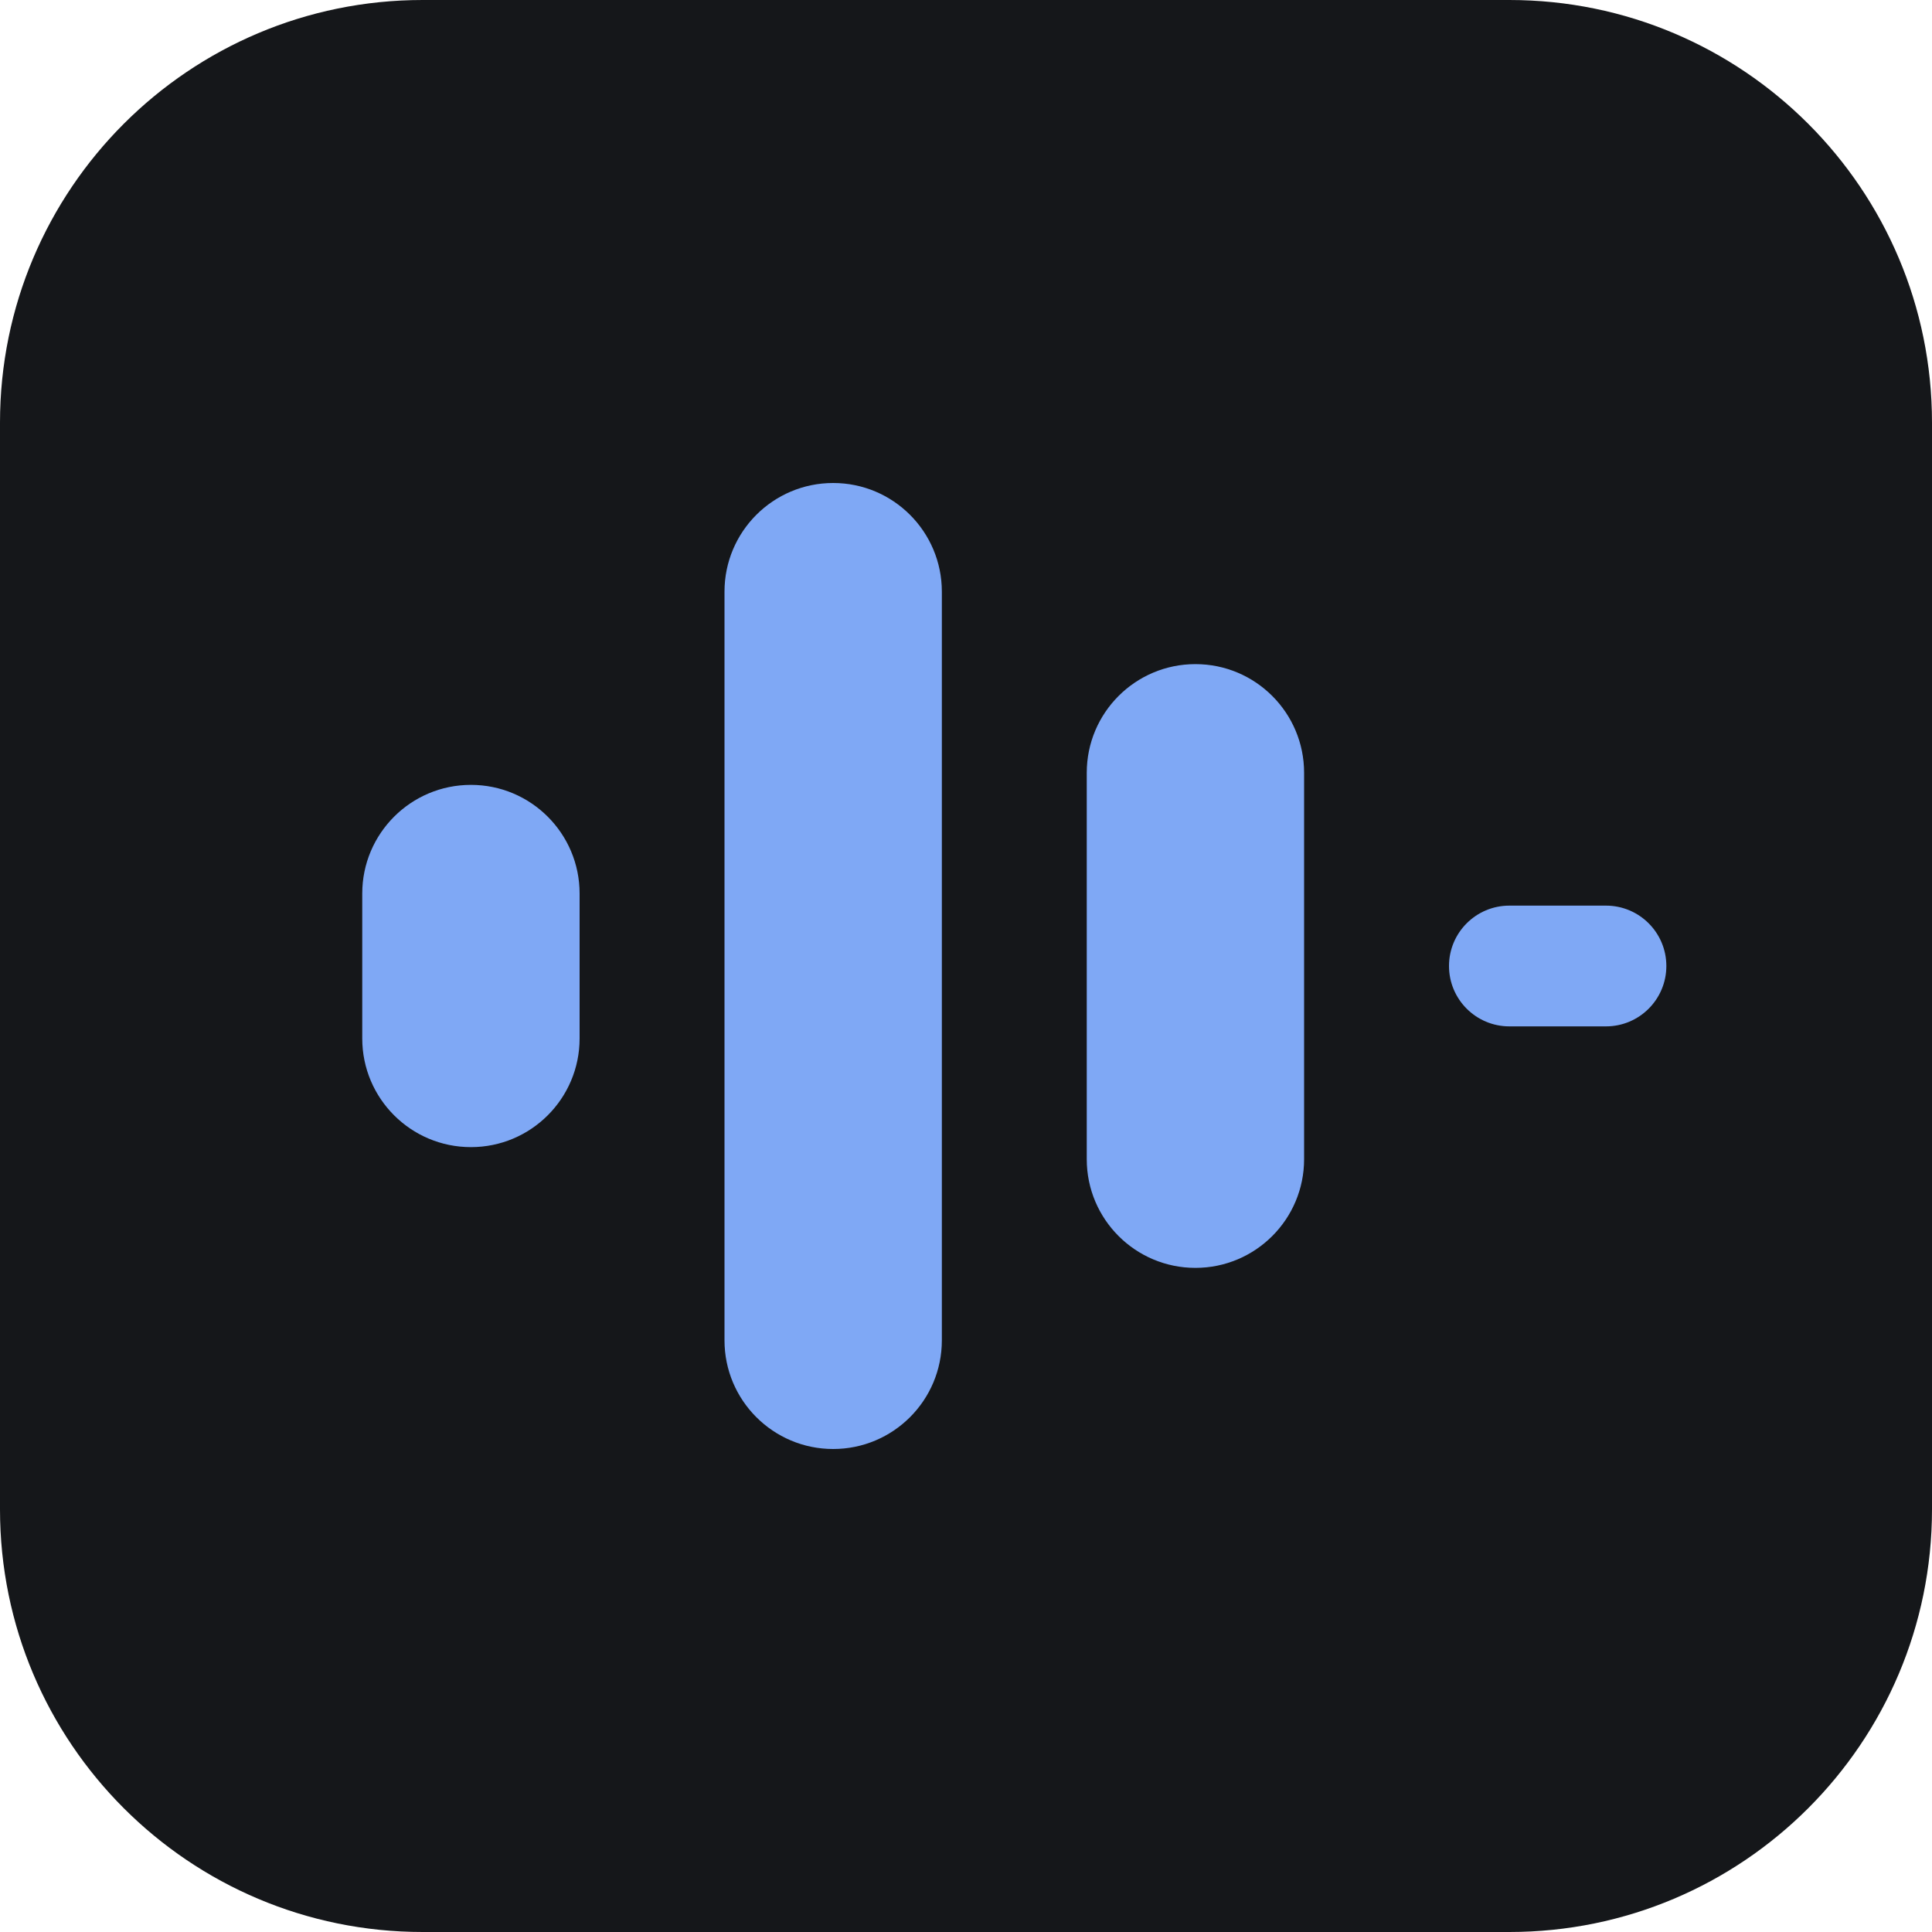
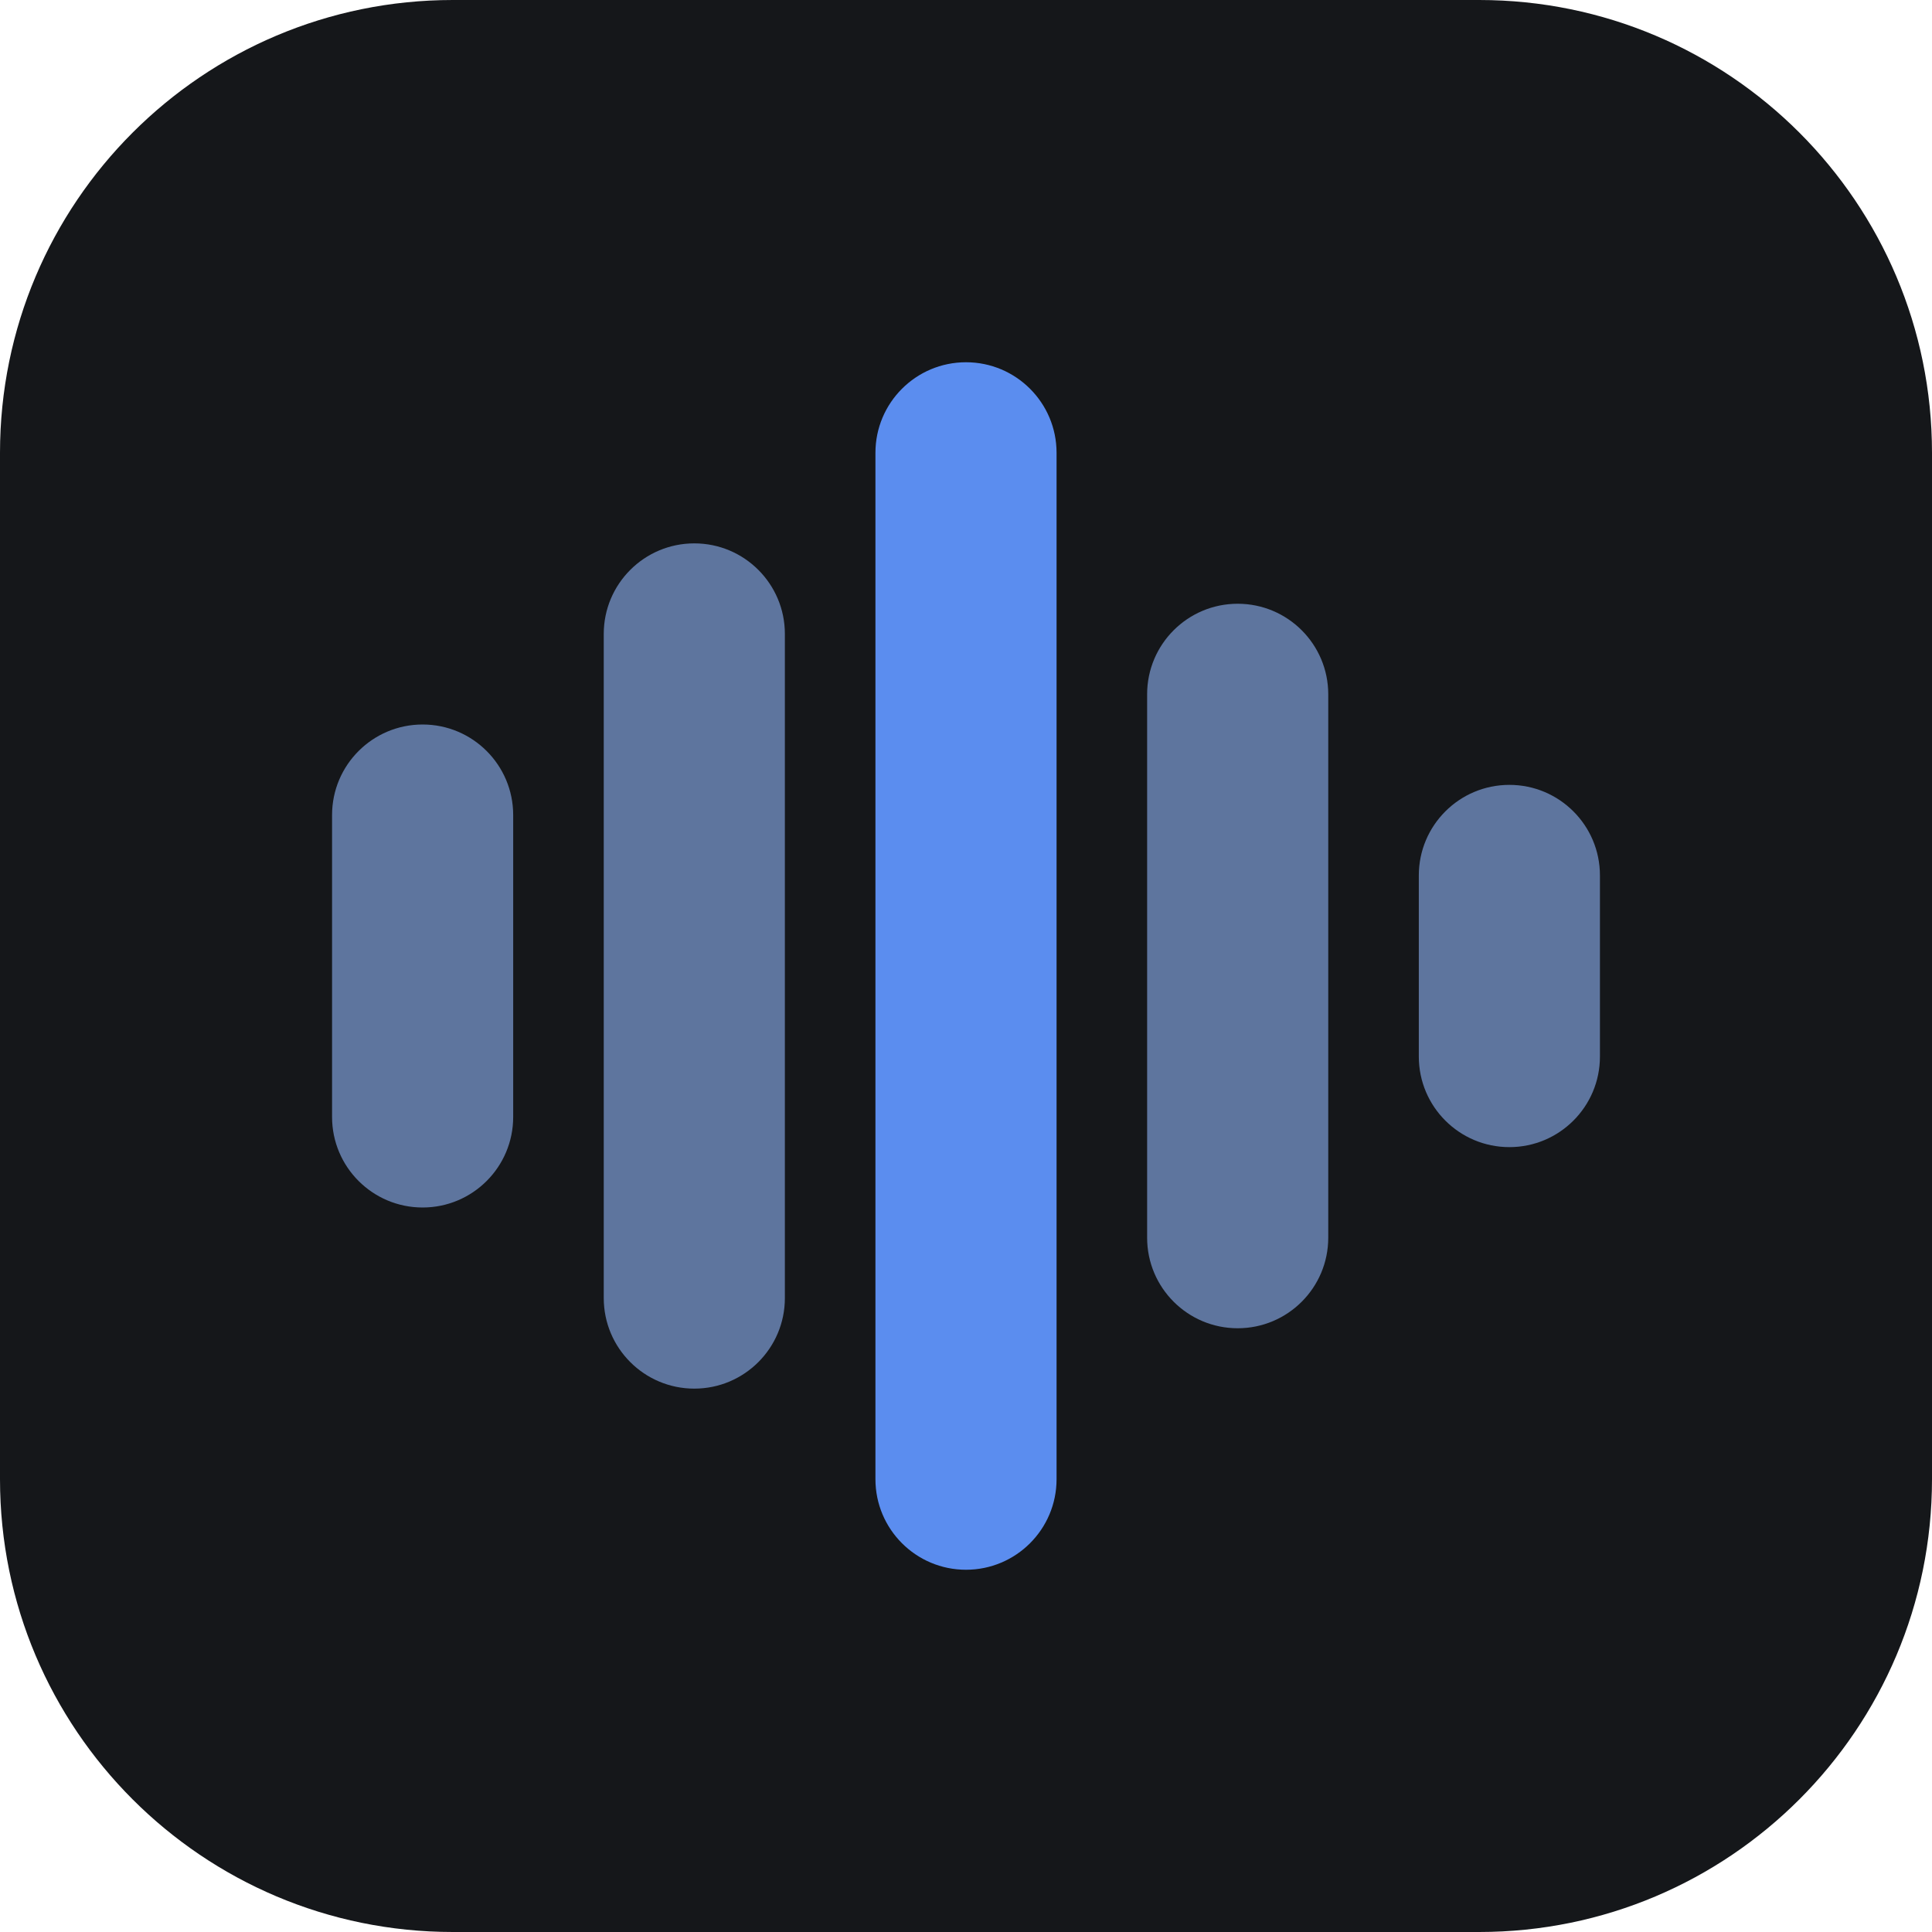
<svg xmlns="http://www.w3.org/2000/svg" viewBox="0 0 32 32" role="img" aria-label="AI Audio Report">
-   <rect width="32" height="32" rx="7" fill="#15171a" />
-   <g fill="#7fa8f5">
-     <rect x="6" y="13" width="3.6" height="6" rx="1.8" />
-     <rect x="12" y="8" width="3.6" height="16" rx="1.8" />
-     <rect x="18" y="11" width="3.6" height="10" rx="1.8" />
-     <rect x="24" y="15" width="3.6" height="2" rx="1" />
+   <rect width="32" height="32" rx="7.5" fill="#15171a" />
+   <g transform="translate(5 4)">
+     <rect x="0.5" y="8" width="3" height="8" rx="1.5" fill="#8fb4f7" opacity="0.6" />
+     <rect x="5" y="5" width="3" height="14" rx="1.5" fill="#8fb4f7" opacity="0.6" />
+     <rect x="9.5" y="2" width="3" height="20" rx="1.5" fill="#5b8def" />
+     <rect x="14" y="6" width="3" height="12" rx="1.5" fill="#8fb4f7" opacity="0.6" />
+     <rect x="18.5" y="9" width="3" height="6" rx="1.5" fill="#8fb4f7" opacity="0.6" />
  </g>
</svg>
